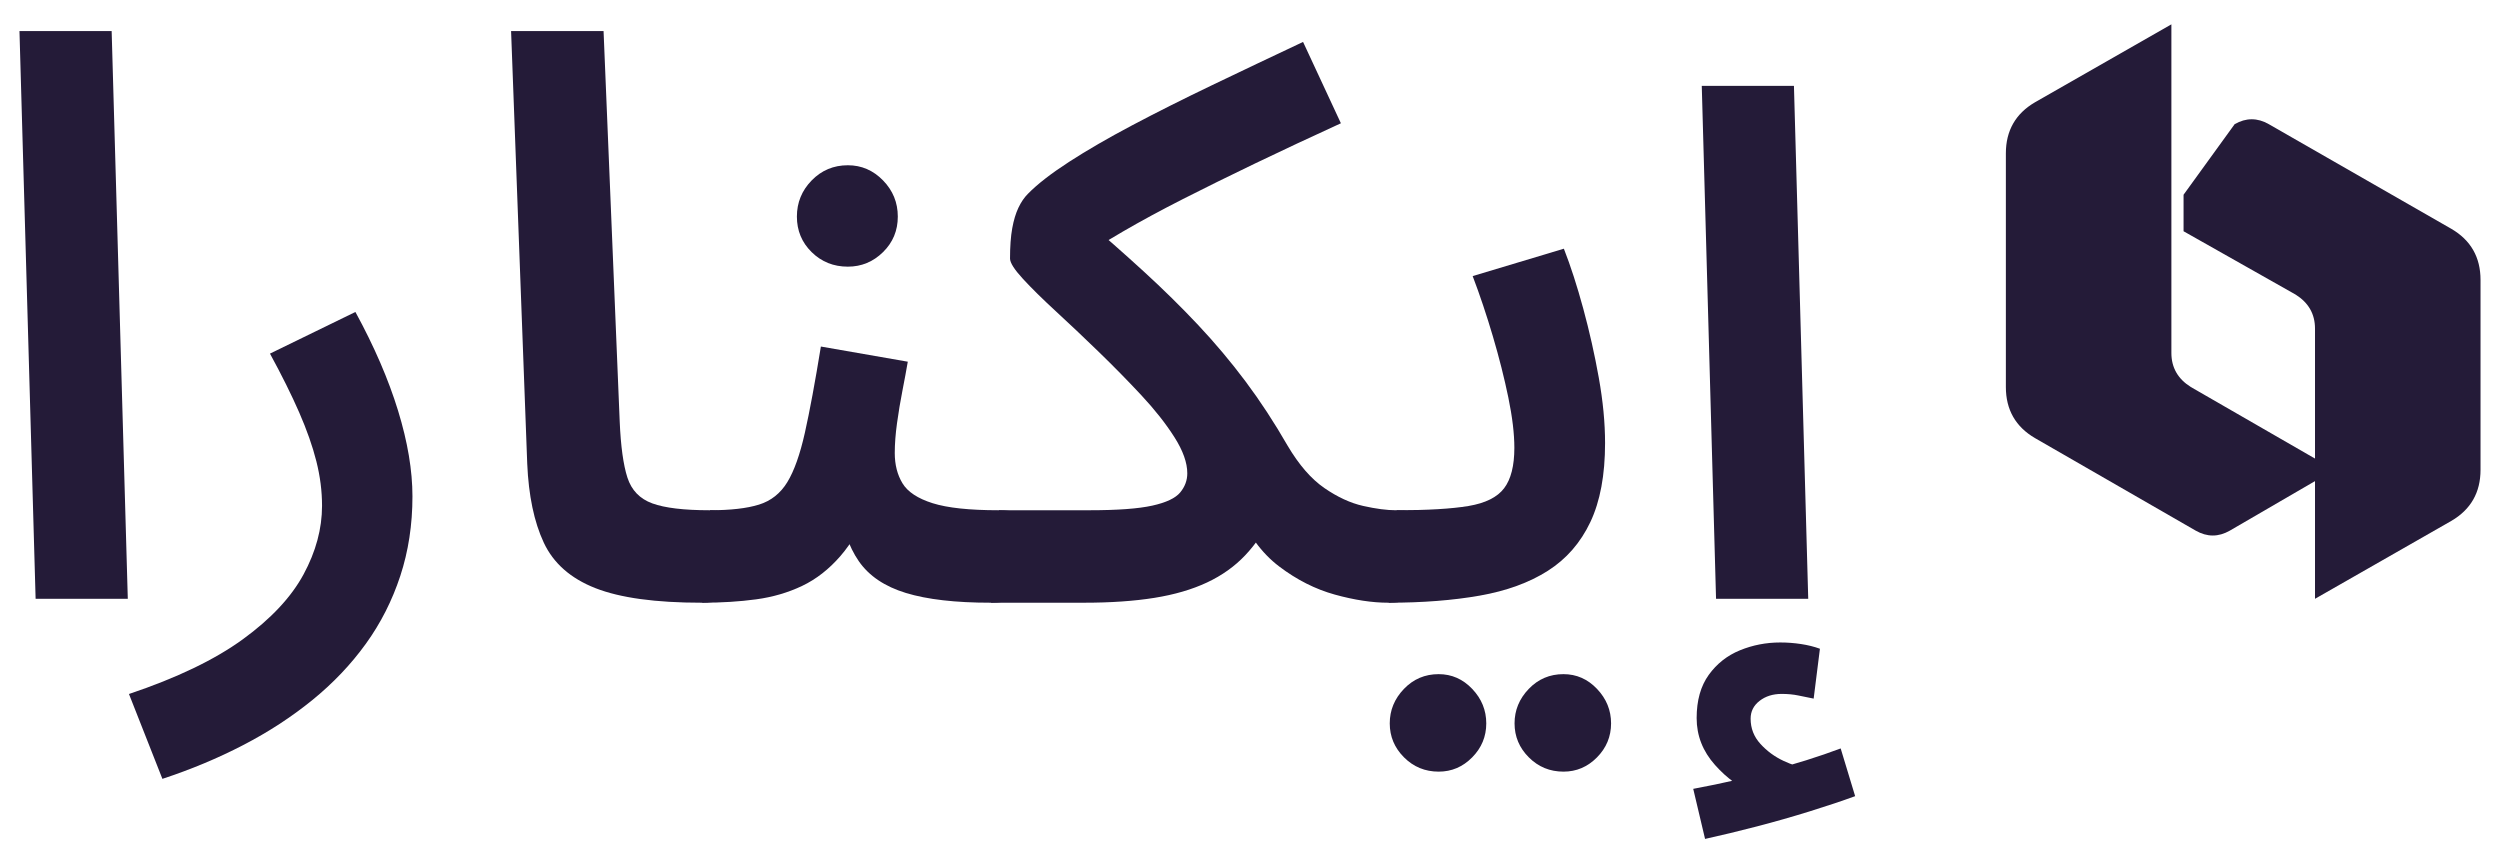
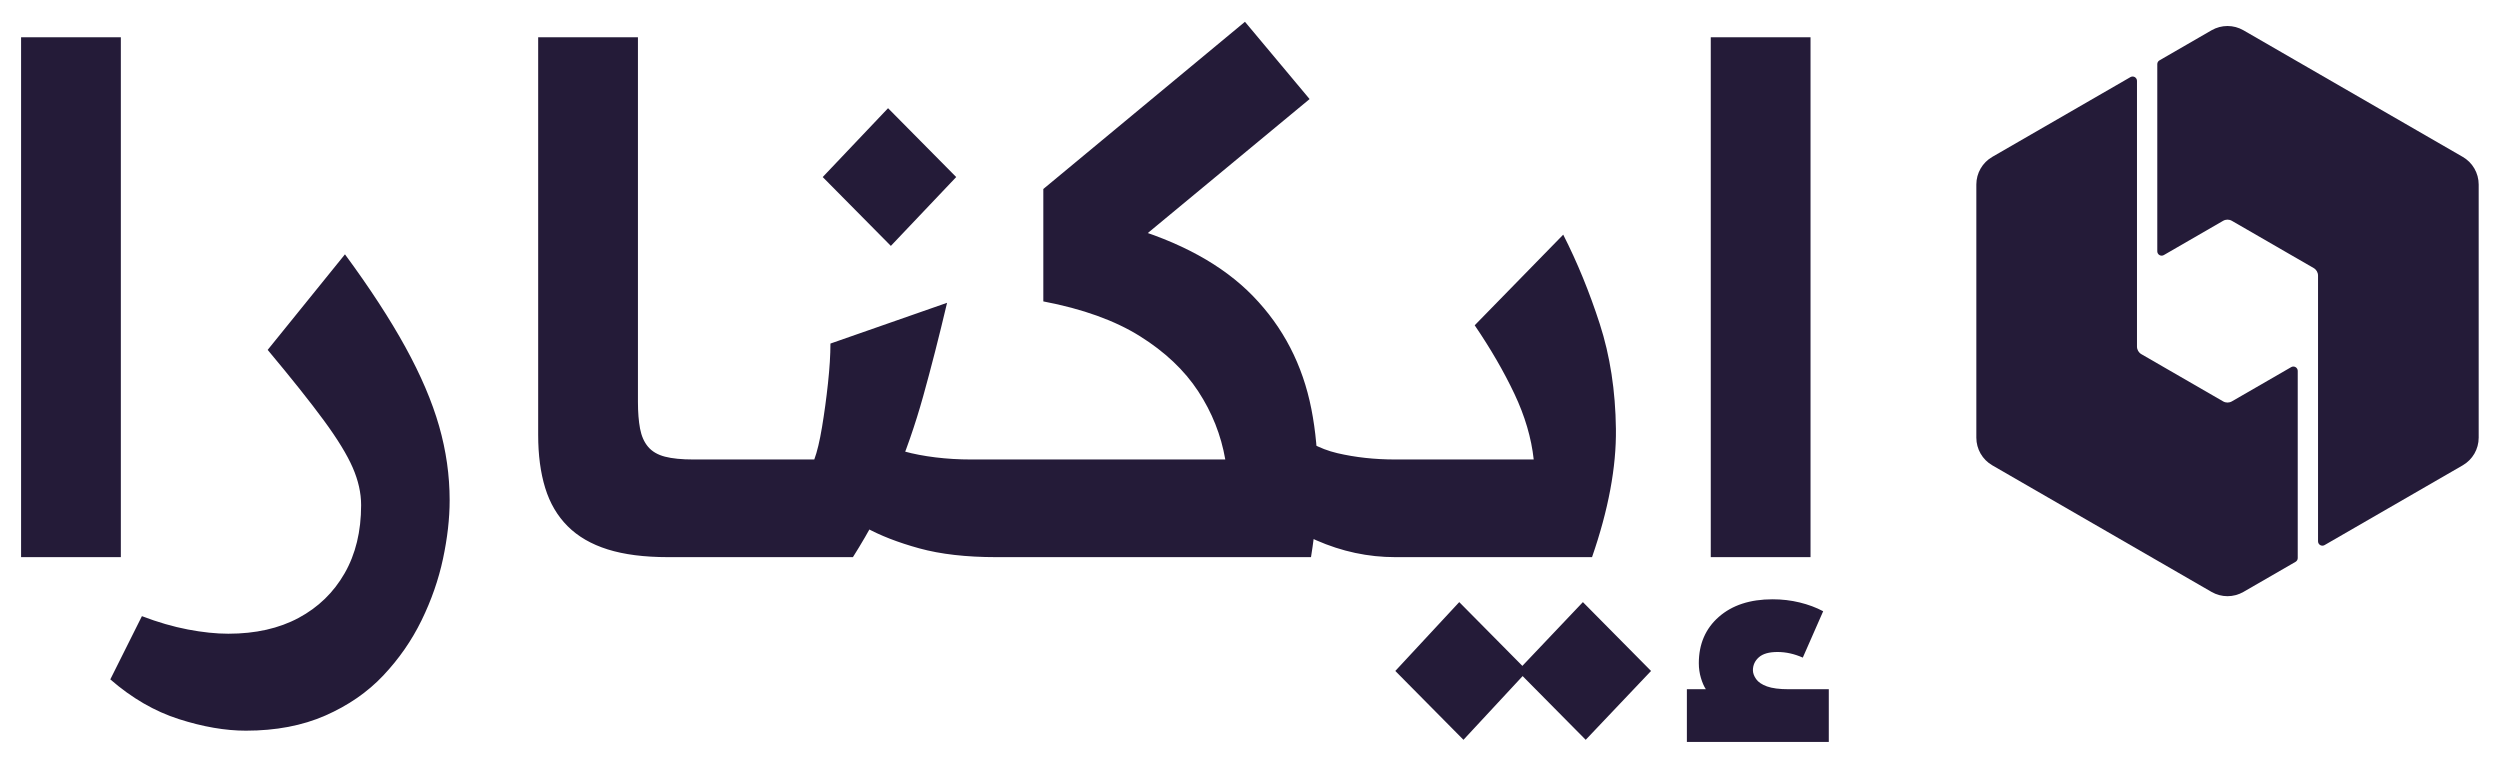
- <svg xmlns="http://www.w3.org/2000/svg" viewBox="48.702 87 1027.048 352.652" fill="#241B38" role="img" aria-label="إيكنارا — Ichnara">
-   <g transform="matrix(0.3216 0 0 -0.3216 36.1505 333)">
-     <path d="M84.524 0.0 63.901 725.214H181.657L202.28 0.0Z" />
-     <path d="M246.476 -230.0 203.77 -121.605Q295.426 -90.851 349.303 -51.647Q403.18 -12.442 426.795 31.197Q450.409 74.837 450.409 118.837Q450.409 146.837 443.163 175.64Q435.918 204.443 421.229 238.066Q406.541 271.689 383.901 313.214L493.034 366.411Q529.165 300.165 547.534 240.296Q565.903 180.427 565.903 130.82Q565.903 76.542 550.387 29.28Q534.87 -17.982 506.354 -57.482Q477.838 -96.982 438.026 -129.343Q398.215 -161.704 349.682 -186.868Q301.149 -212.032 246.476 -230.0Z" />
-     <path d="M935.197 -5.0Q847.099 -5.0 799.615 13.623Q752.131 32.246 733.639 71.803Q715.147 111.361 712.524 172.607L691.901 725.214H810.034L830.657 226.411Q832.657 179.28 840.468 154.96Q848.28 130.641 872.288 121.887Q896.296 113.132 945.197 113.132Q976.788 113.132 990.649 96.649Q1004.51 80.165 1004.51 56.066Q1004.51 30.722 986.149 12.861Q967.788 -5.0 935.197 -5.0Z" />
-     <path d="M1122.076 424.295Q1094.722 424.295 1075.861 442.844Q1057.0 461.393 1057.0 488.246Q1057.0 515.099 1075.888 534.459Q1094.775 553.82 1122.129 553.82Q1148.181 553.82 1167.042 534.459Q1185.903 515.099 1185.903 488.246Q1185.903 461.393 1167.015 442.844Q1148.128 424.295 1122.076 424.295Z" />
-     <path d="M936 -5 946.0 113.132Q985.508 113.132 1008.574 120.321Q1031.639 127.51 1044.762 149.01Q1057.885 170.51 1067.197 212.132Q1076.508 253.755 1087.639 322.247L1198.657 302.887Q1195.903 286.755 1191.837 266.001Q1187.772 245.247 1184.895 224.37Q1182.018 203.493 1182.018 186.247Q1182.018 163.755 1191.952 147.444Q1201.887 131.132 1230.329 122.132Q1258.772 113.132 1314.542 113.132Q1346.132 113.132 1359.682 96.649Q1373.231 80.165 1373.231 56.066Q1373.231 30.722 1355.182 12.861Q1337.132 -5.0 1304.542 -5.0Q1237.05 -5.0 1196.312 7.434Q1155.574 19.869 1136.082 48.041Q1116.591 76.214 1110.591 122.673L1151.804 121.919Q1134.558 79.951 1112.632 54.656Q1090.705 29.361 1063.722 16.492Q1036.738 3.623 1004.934 -0.689Q973.131 -5.0 936 -5Z" />
-     <path d="M1305 -5 1315.0 113.132H1431.247Q1484.345 113.132 1510.951 119.018Q1537.557 124.903 1546.63 135.853Q1555.704 146.804 1555.704 160.312Q1555.704 180.574 1539.261 206.459Q1522.819 232.345 1496.999 260.041Q1471.18 287.738 1442.483 315.557Q1413.786 343.377 1387.967 367.131Q1362.147 390.885 1345.705 408.762Q1329.262 426.639 1329.262 434.639Q1329.262 457.738 1332.074 473.295Q1334.885 488.853 1340.008 499.607Q1345.131 510.361 1352.131 517.361Q1370.262 535.869 1404.639 558.123Q1439.016 580.377 1485.328 604.877Q1531.639 629.377 1587.377 656.123Q1643.115 682.869 1703.591 711.361L1751.919 607.458Q1692.705 580.343 1642.525 556.22Q1592.345 532.097 1550.148 510.655Q1507.951 489.212 1473.435 469.138Q1438.919 449.065 1411.28 430.049L1419.772 488.968Q1463.526 451.591 1500.411 417.837Q1537.296 384.082 1569.558 349.763Q1601.82 315.443 1630.017 277.804Q1658.214 240.165 1683.968 195.395Q1705.591 158.887 1730.787 141.51Q1755.984 124.132 1780.369 118.632Q1804.754 113.132 1822.377 113.132Q1853.968 113.132 1867.828 96.649Q1881.689 80.165 1881.689 56.066Q1881.689 30.722 1863.328 12.861Q1844.968 -5.0 1812.377 -5.0Q1781.639 -5.0 1744.205 5.369Q1706.77 15.738 1673.016 41.361Q1639.262 66.984 1620.0 114.246L1664.951 107.23Q1649.951 77.115 1629.828 55.746Q1609.705 34.377 1580.951 20.877Q1552.197 7.377 1513.558 1.189Q1474.919 -5.0 1423.51 -5.0Z" />
-     <path d="M2036.276 -220.788Q2010.23 -220.788 1991.992 -202.55Q1973.754 -184.312 1973.754 -159.15Q1973.754 -133.989 1991.867 -115.117Q2009.981 -96.246 2036.214 -96.246Q2061.197 -96.246 2079.124 -115.117Q2097.05 -133.989 2097.05 -159.15Q2097.05 -184.312 2079.066 -202.55Q2061.082 -220.788 2036.276 -220.788ZM1876.849 -220.788Q1850.803 -220.788 1832.565 -202.55Q1814.327 -184.312 1814.327 -159.15Q1814.327 -133.989 1832.44 -115.117Q1850.553 -96.246 1876.786 -96.246Q1901.77 -96.246 1919.697 -115.117Q1937.623 -133.989 1937.623 -159.15Q1937.623 -184.312 1919.639 -202.55Q1901.655 -220.788 1876.849 -220.788Z" />
-     <path d="M1813 -5 1823.0 113.132Q1882.623 113.132 1915.0 118.567Q1947.377 124.001 1960.443 141.255Q1973.508 158.51 1973.508 192.903Q1973.508 219.772 1965.82 257.075Q1958.131 294.378 1946.066 335.247Q1934.0 376.116 1920.246 412.247L2036.755 447.231Q2049.755 413.985 2061.567 370.493Q2073.378 327.001 2081.378 282.329Q2089.378 237.657 2089.378 198.935Q2089.378 137.722 2070.583 98.049Q2051.788 58.377 2016.247 35.754Q1980.705 13.131 1929.287 4.066Q1877.869 -5.0 1813 -5Z" />
-     <path d="M2217.115 -306.738 2202.0 -242.77Q2233.607 -236.77 2250.541 -232.77Q2267.476 -228.77 2287.476 -223.77L2279.361 -247.262Q2253.361 -238.639 2229.861 -212.328Q2206.361 -186.016 2206.361 -152.393Q2206.361 -118.655 2221.795 -97.221Q2237.23 -75.786 2261.664 -65.786Q2286.099 -55.786 2313.099 -55.786Q2326.591 -55.786 2339.714 -57.786Q2352.837 -59.786 2363.837 -63.786L2355.837 -127.492Q2345.837 -125.492 2336.214 -123.492Q2326.591 -121.492 2314.968 -121.492Q2298.197 -121.492 2286.755 -130.369Q2275.312 -139.246 2275.312 -153.131Q2275.312 -171.639 2287.878 -185.393Q2300.443 -199.147 2317.32 -207.024Q2334.197 -214.901 2345.197 -215.524L2295.476 -220.77Q2322.476 -213.77 2346.287 -206.27Q2370.099 -198.77 2390.345 -191.147L2408.837 -252.115Q2384.214 -261.115 2351.091 -271.426Q2317.968 -281.738 2283.41 -290.738Q2248.853 -299.738 2217.115 -306.738Z" />
-     <path d="M2231.147 0.0 2212.901 655.214H2330.657L2348.903 0.0Z" />
+ <svg xmlns="http://www.w3.org/2000/svg" viewBox="-30 -793 3558.35 1086" role="img" aria-label="إيكنارا — Ichnara">
+   <g transform="translate(2783 -763) scale(3.44)">
+     <path d="M66.47 24.74A1.8 1.8 0 0 0 63.77 23.18L6.6 56.19A13.2 13.2 0 0 0 0 67.62L0 172.38A13.2 13.2 0 0 0 6.6 183.81L97.32 236.19A13.2 13.2 0 0 0 110.52 236.19L132.08 223.74A1.8 1.8 0 0 0 132.98 222.19L132.98 144.74A1.8 1.8 0 0 0 130.28 143.18L105.72 157.36A3.6 3.6 0 0 1 102.12 157.36L68.27 137.81A3.6 3.6 0 0 1 66.47 134.7Z" fill="#241B38" />
+     <path d="M141.38 215.26A1.8 1.8 0 0 0 144.08 216.82L201.25 183.81A13.2 13.2 0 0 0 207.85 172.38L207.85 67.62A13.2 13.2 0 0 0 201.25 56.19L110.52 3.81A13.2 13.2 0 0 0 97.32 3.81L75.77 16.26A1.8 1.8 0 0 0 74.87 17.81L74.87 95.26A1.8 1.8 0 0 0 77.57 96.82L102.12 82.64A3.6 3.6 0 0 1 105.72 82.64L139.58 102.19A3.6 3.6 0 0 1 141.38 105.3Z" fill="#241B38" />
  </g>
-   <g transform="translate(852.75 95) scale(1.0)">
-     <path d="M20 55Q20 41 32 34L88 2V137Q88 146 96 151L155 185L112 210Q105 214 98 210L32 172Q20 165 20 151Z" />
-     <path d="M114 43Q121 39 128 43L203 86Q215 93 215 107V185Q215 199 203 206L147 238V127Q147 118 139 113L93 87L93 72Z" />
-   </g>
+   <path transform="translate(-73 0)" d="M73 -740H215V0H73ZM393 247Q349 247 297.5 230.5Q246 214 200 174L245 84Q279 97 310.5 103.0Q342 109 368 109Q426 109 468.0 86.5Q510 64 533.5 23.0Q557 -18 557 -74Q557 -100 545.0 -127.5Q533 -155 504.0 -194.5Q475 -234 424 -295L534 -431Q587 -359 620.0 -299.0Q653 -239 668.0 -186.5Q683 -134 683 -81Q683 -42 673.5 2.5Q664 47 643.0 90.0Q622 133 588.5 168.5Q555 204 506.0 225.5Q457 247 393 247ZM994 0Q943 0 908.0 -11.0Q873 -22 851.0 -44.0Q829 -66 819.0 -98.5Q809 -131 809 -174V-740H951V-221Q951 -199 954.0 -183.0Q957 -167 965.5 -157.0Q974 -147 989.5 -143.0Q1005 -139 1030 -139H1069V0ZM1069 0V-139H1202Q1208 -155 1213.0 -185.0Q1218 -215 1221.5 -247.5Q1225 -280 1225 -304L1391 -362Q1374 -290 1357.0 -229.0Q1340 -168 1316.5 -112.5Q1293 -57 1257 0ZM1461 0Q1397 0 1351.5 -12.5Q1306 -25 1274.5 -42.5Q1243 -60 1219 -76L1294 -165Q1310 -156 1330.0 -150.5Q1350 -145 1374.5 -142.0Q1399 -139 1425 -139H1464V0ZM1069 -139H1079V0H1069Q1039 0 1039 -70Q1039 -139 1069 -139ZM1311 -443 1214 -541 1307 -639 1404 -541ZM1877 -186Q1908 -157 1946.5 -148.0Q1985 -139 2029 -139V0Q1971 0 1916.5 -24.0Q1862 -48 1828 -103ZM1528 -524 1815 -762 1907 -652 1622 -416 1643 -472Q1762 -438 1826.5 -371.5Q1891 -305 1909.5 -211.0Q1928 -117 1909 0H1464V-139H1787Q1778 -191 1748.5 -236.0Q1719 -281 1665.5 -314.5Q1612 -348 1528 -364ZM1464 -139H1474V0H1464Q1434 0 1434 -70Q1434 -139 1464 -139ZM2029 0V-139H2226Q2221 -185 2198.5 -232.5Q2176 -280 2142 -330L2268 -459Q2298 -400 2320.0 -332.0Q2342 -264 2343.0 -182.5Q2344 -101 2309 0ZM2029 -139H2039V0H2029Q1999 0 1999 -70Q1999 -139 2029 -139ZM2126 260 2029 162 2120 64 2217 162ZM2300 260 2203 162 2296 64 2393 162ZM2478 -740H2620V0H2478ZM2444 263V188H2471Q2467 182 2464.0 172.0Q2461 162 2461 151Q2461 110 2489.5 85.0Q2518 60 2566 60Q2586 60 2604.5 64.5Q2623 69 2638 77L2609 143Q2600 139 2591.0 137.0Q2582 135 2573 135Q2555 135 2546.5 142.5Q2538 150 2538 161Q2538 167 2542.5 173.5Q2547 180 2558.0 184.0Q2569 188 2589 188H2646V263Z" fill="#241B38" />
</svg>
